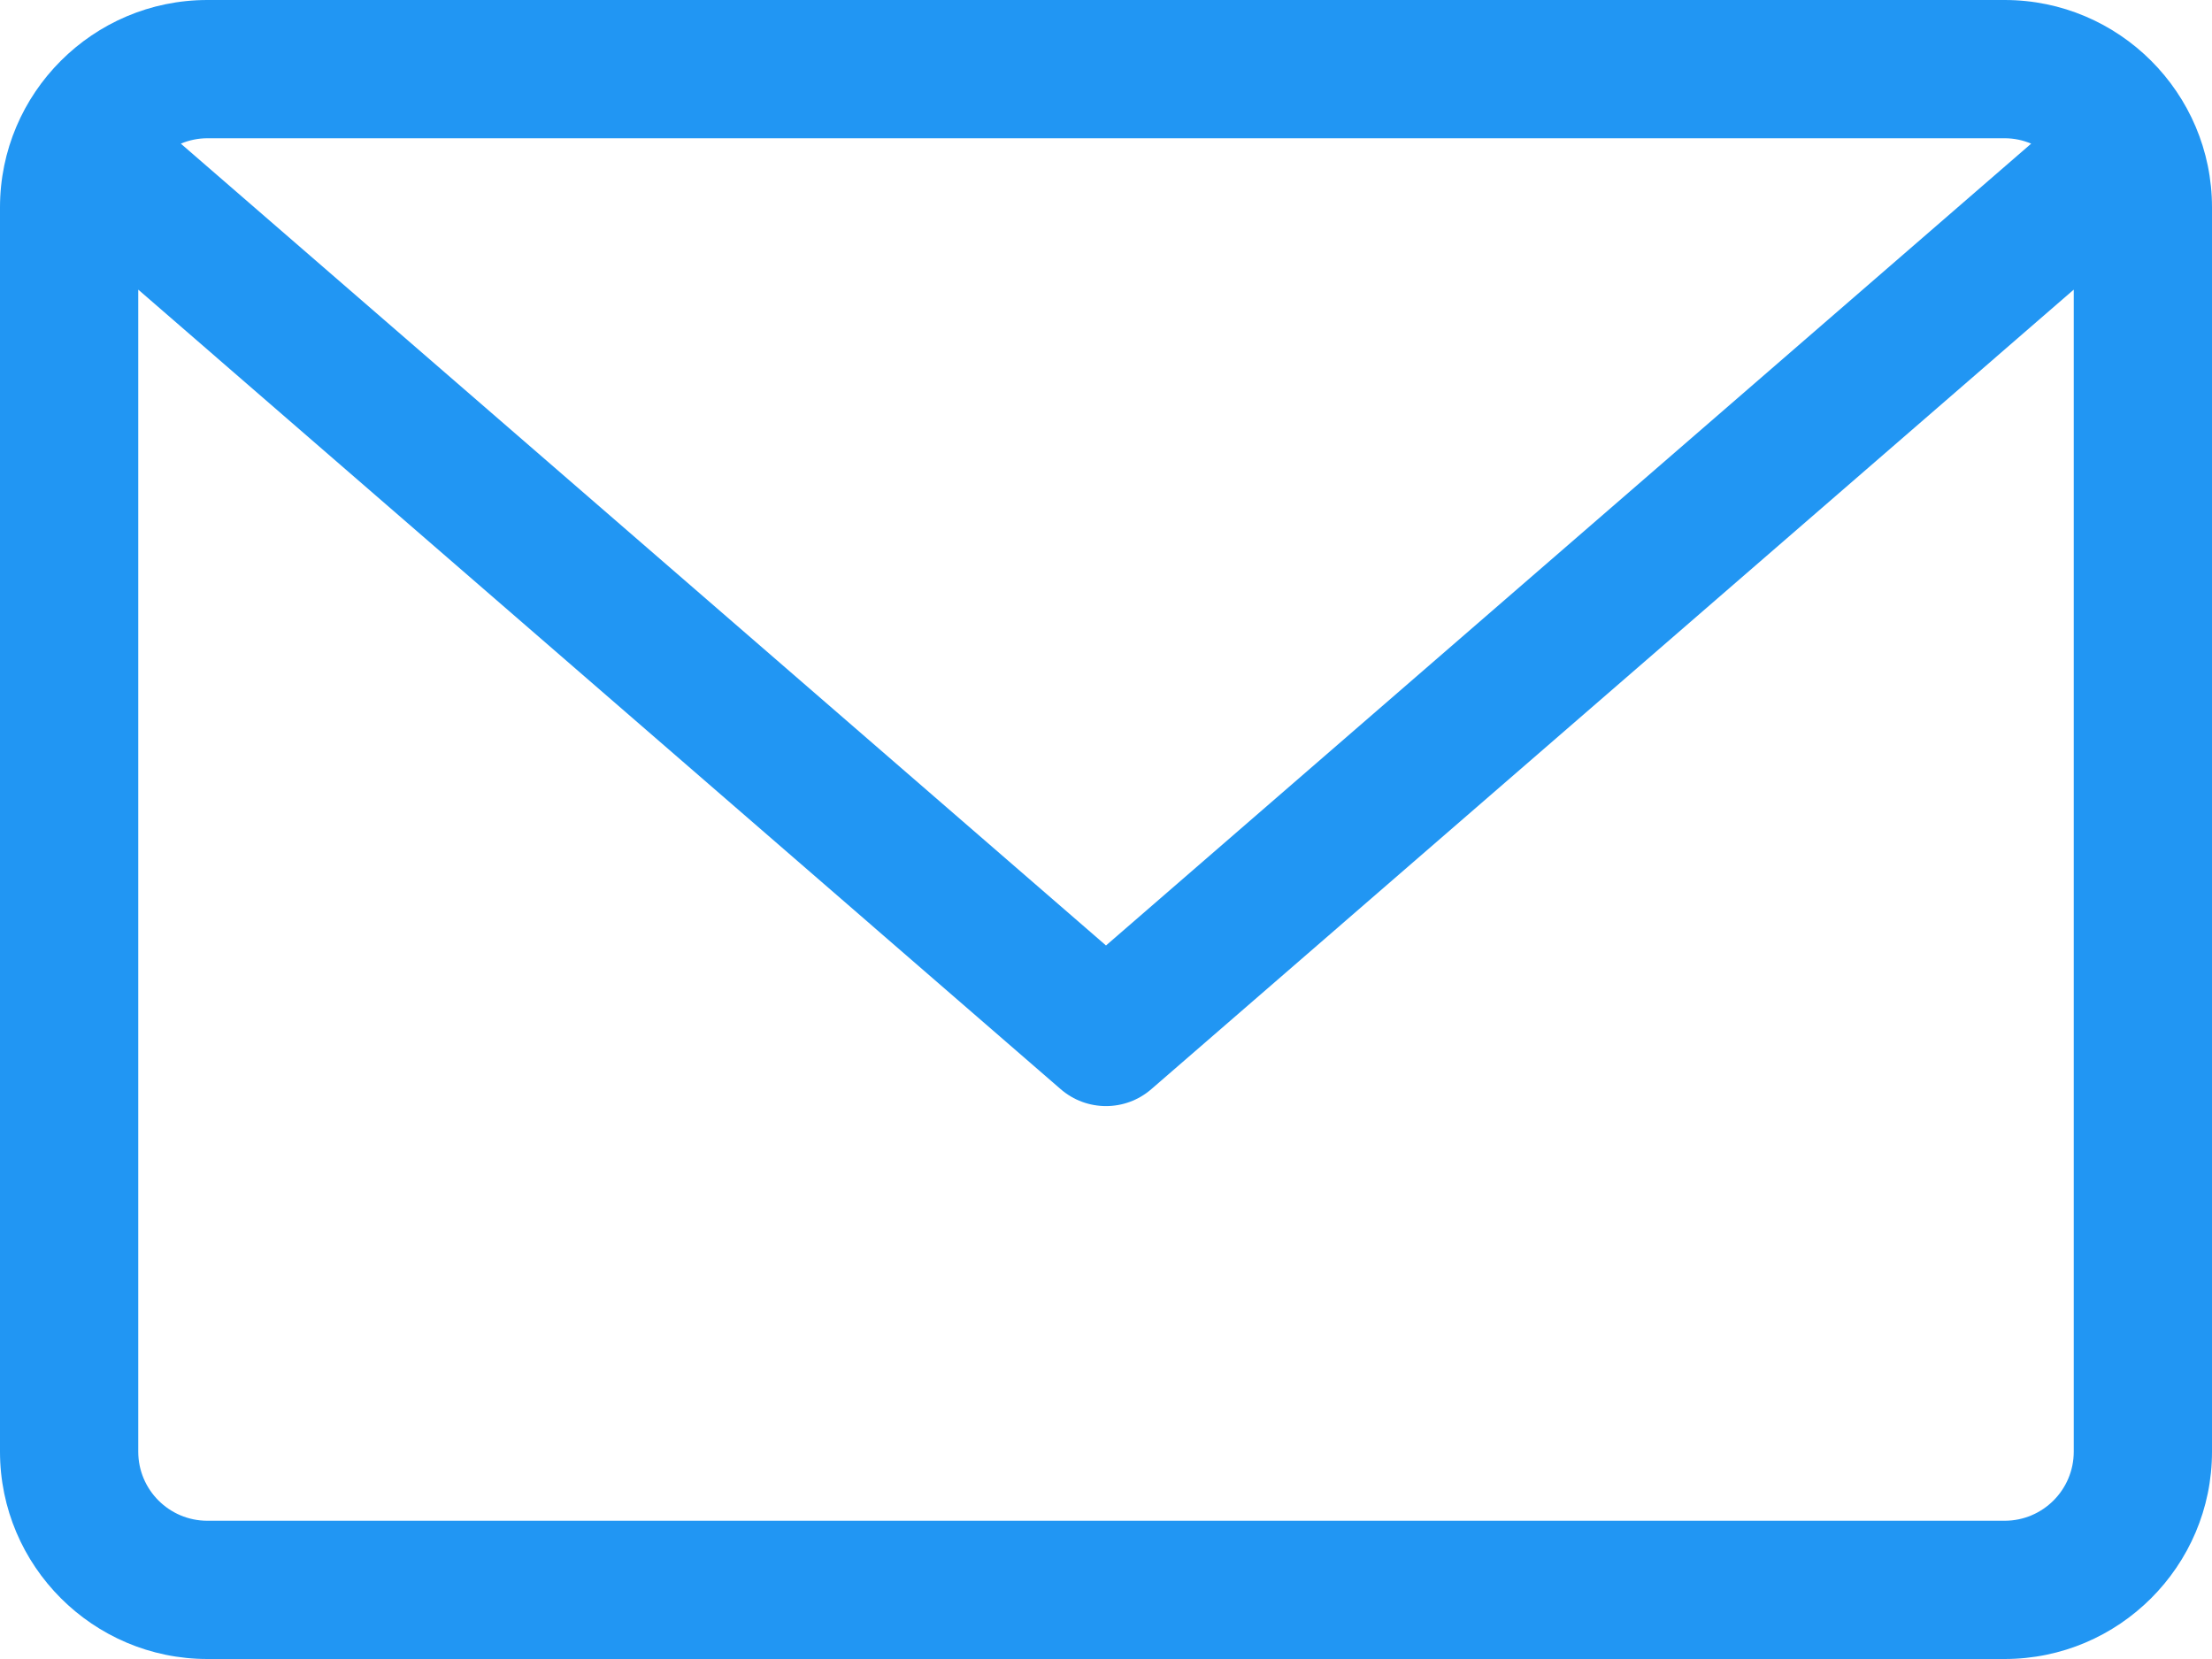
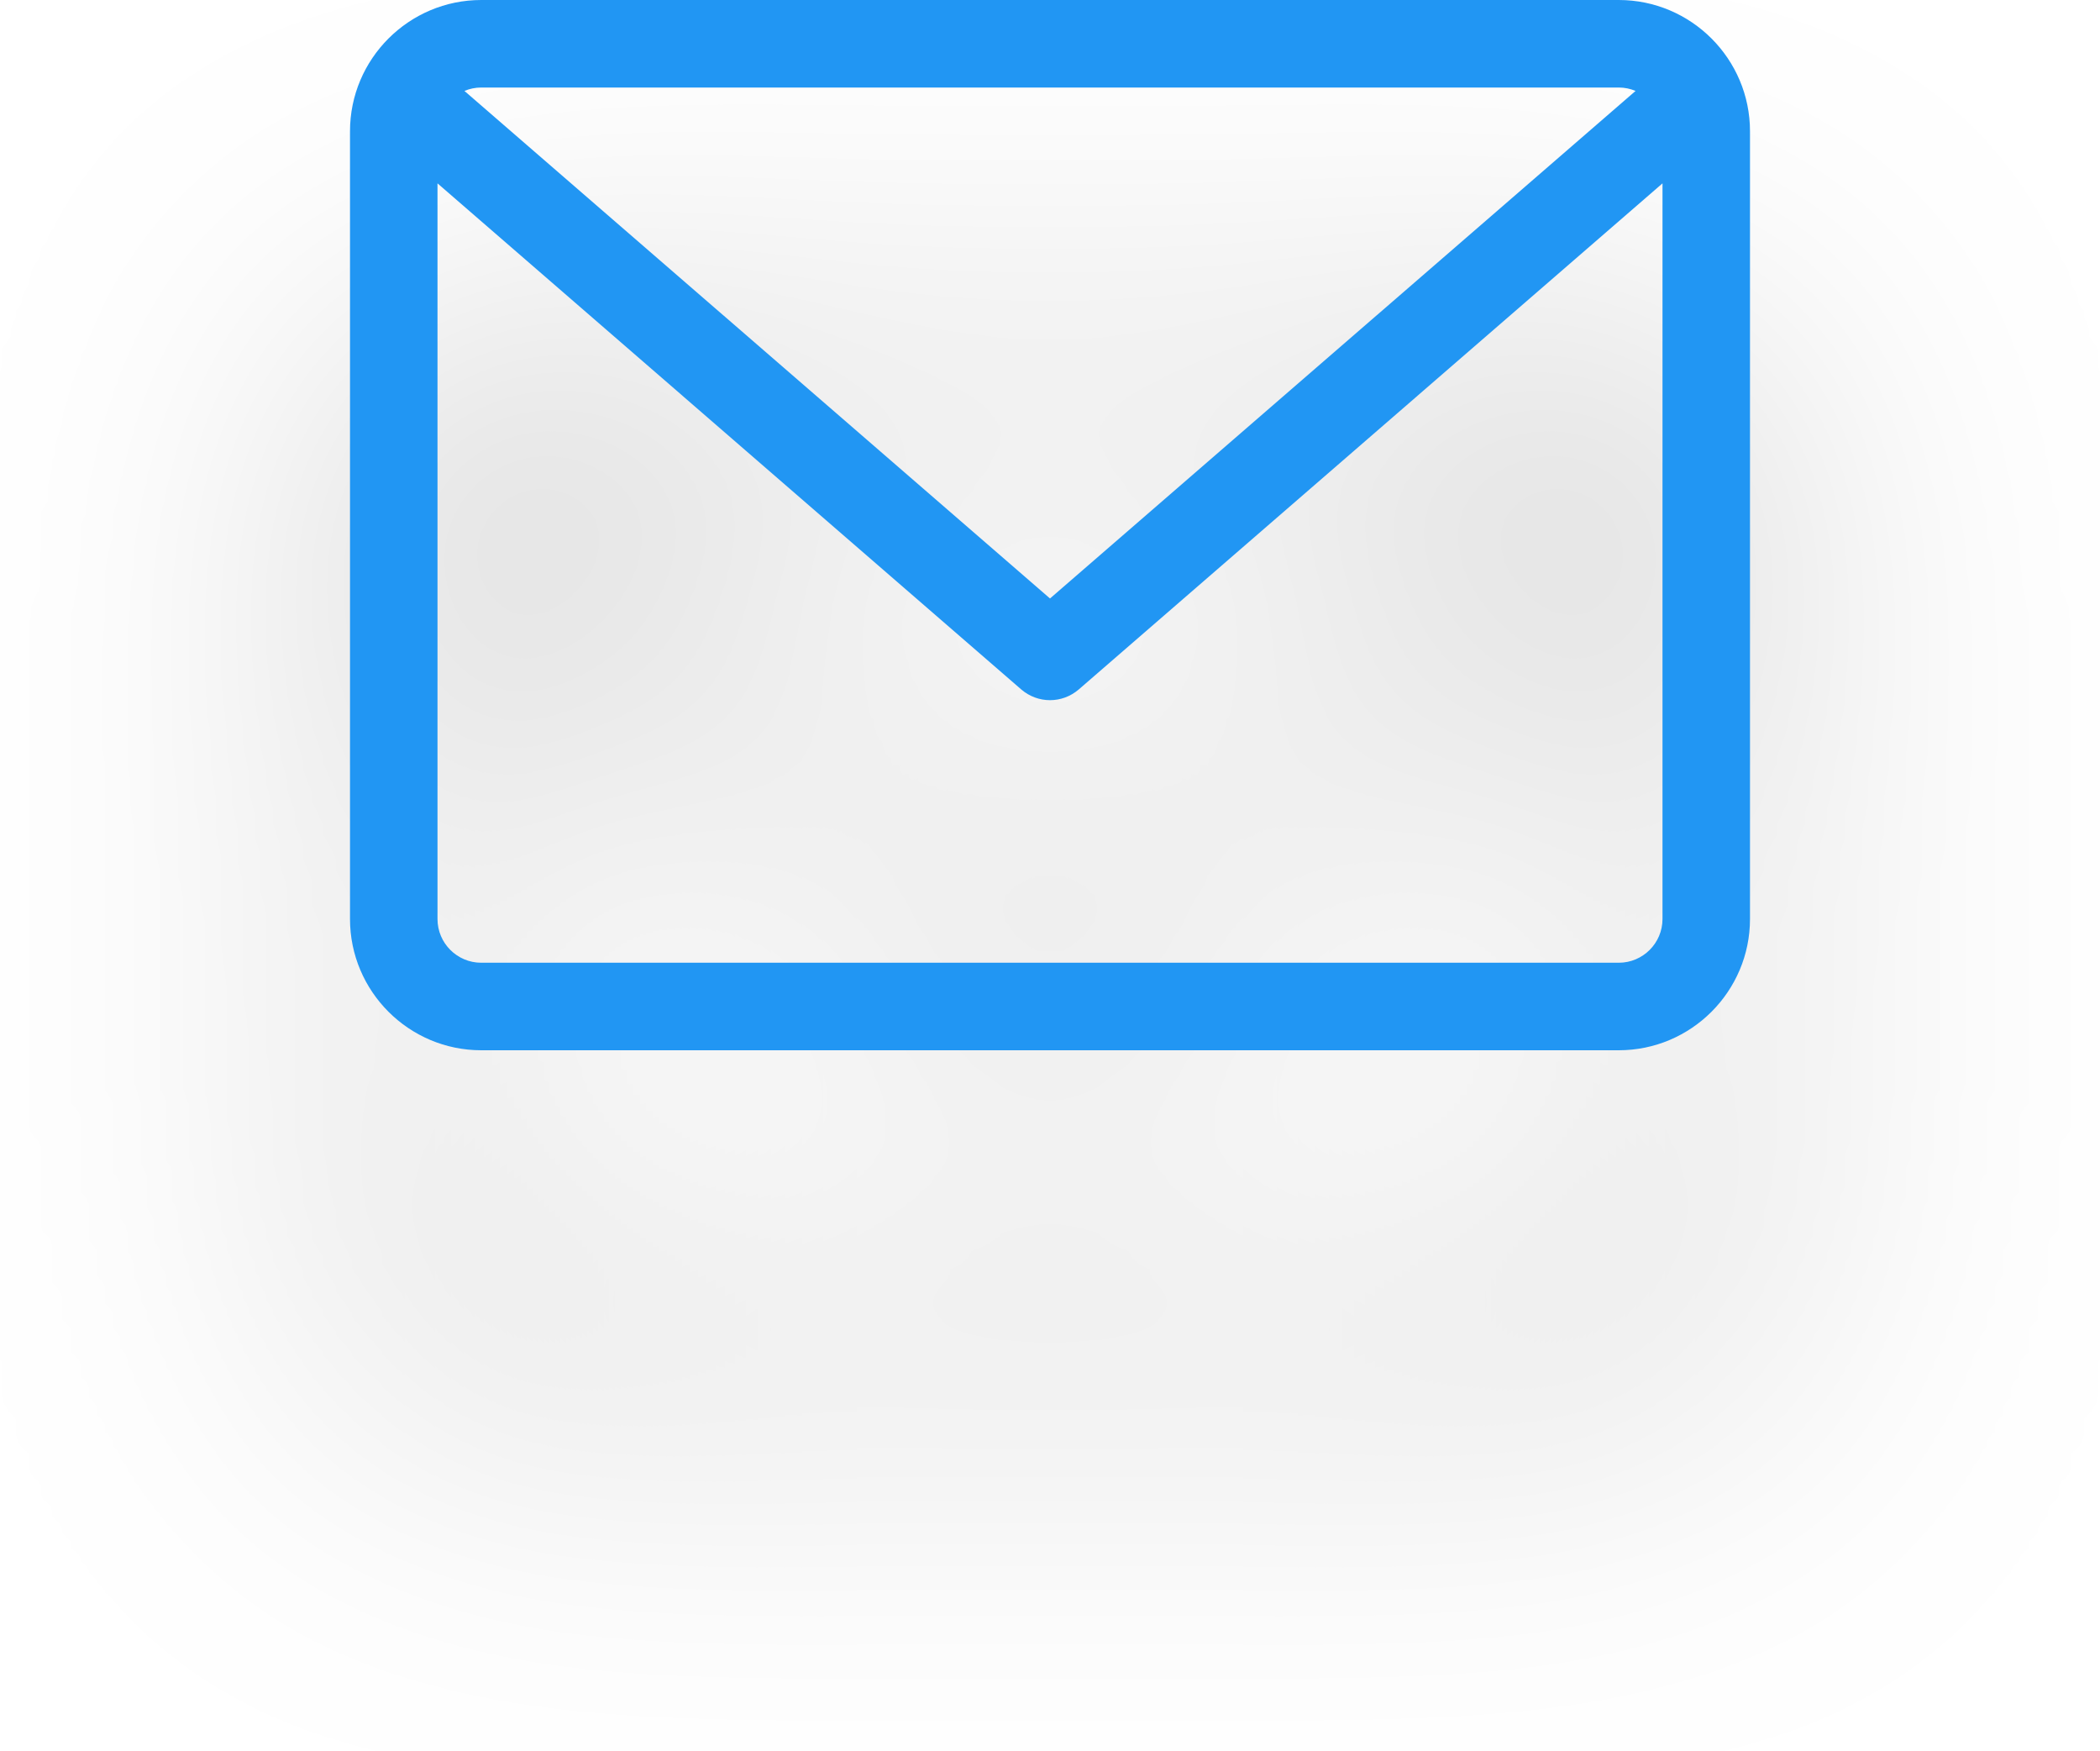
- <svg xmlns="http://www.w3.org/2000/svg" width="16" height="12" fill="none">
-   <path d="M14.5 0h-13C.673 0 0 .673 0 1.5v9c0 .827.673 1.5 1.5 1.5h13c.827 0 1.5-.673 1.5-1.5v-9c0-.827-.673-1.5-1.5-1.5zm0 1c.068 0 .133.014.192.039L8 6.839l-6.692-5.8A.498.498 0 011.5 1h13zm0 10h-13a.5.5 0 01-.5-.5V2.095l6.672 5.783a.5.5 0 00.656 0L15 2.095V10.5a.5.5 0 01-.5.5z" fill="#2196F3" />
+ <svg xmlns="http://www.w3.org/2000/svg" width="24" height="20" viewBox="0 0 24 20" fill="none">
+   <g filter="url(#filter0_d)">
+     <path d="M18.5 0H5.5C4.673 0 4 0.673 4 1.5V10.5C4 11.327 4.673 12 5.5 12H18.5C19.327 12 20 11.327 20 10.5V1.5C20 0.673 19.327 0 18.5 0ZM18.5 1C18.568 1 18.633 1.014 18.692 1.039L12 6.838L5.308 1.039C5.367 1.014 5.432 1 5.5 1H18.5ZM18.5 11H5.5C5.224 11 5 10.776 5 10.5V2.095L11.672 7.878C11.767 7.959 11.883 8 12 8C12.117 8 12.233 7.959 12.328 7.878L19 2.095V10.5C19 10.776 18.776 11 18.5 11Z" fill="#2196F3" />
+   </g>
+   <defs>
+     <filter id="filter0_d" x="0" y="0" width="24" height="20" filterUnits="userSpaceOnUse" color-interpolation-filters="sRGB">
+       <feFlood flood-opacity="0" result="BackgroundImageFix" />
+       <feColorMatrix in="SourceAlpha" type="matrix" values="0 0 0 0 0 0 0 0 0 0 0 0 0 0 0 0 0 0 127 0" />
+       <feOffset dy="4" />
+       <feGaussianBlur stdDeviation="2" />
+       <feColorMatrix type="matrix" values="0 0 0 0 0 0 0 0 0 0 0 0 0 0 0 0 0 0 0.25 0" />
+       <feBlend mode="normal" in2="BackgroundImageFix" result="effect1_dropShadow" />
+       <feBlend mode="normal" in="SourceGraphic" in2="effect1_dropShadow" result="shape" />
+     </filter>
+   </defs>
</svg>
